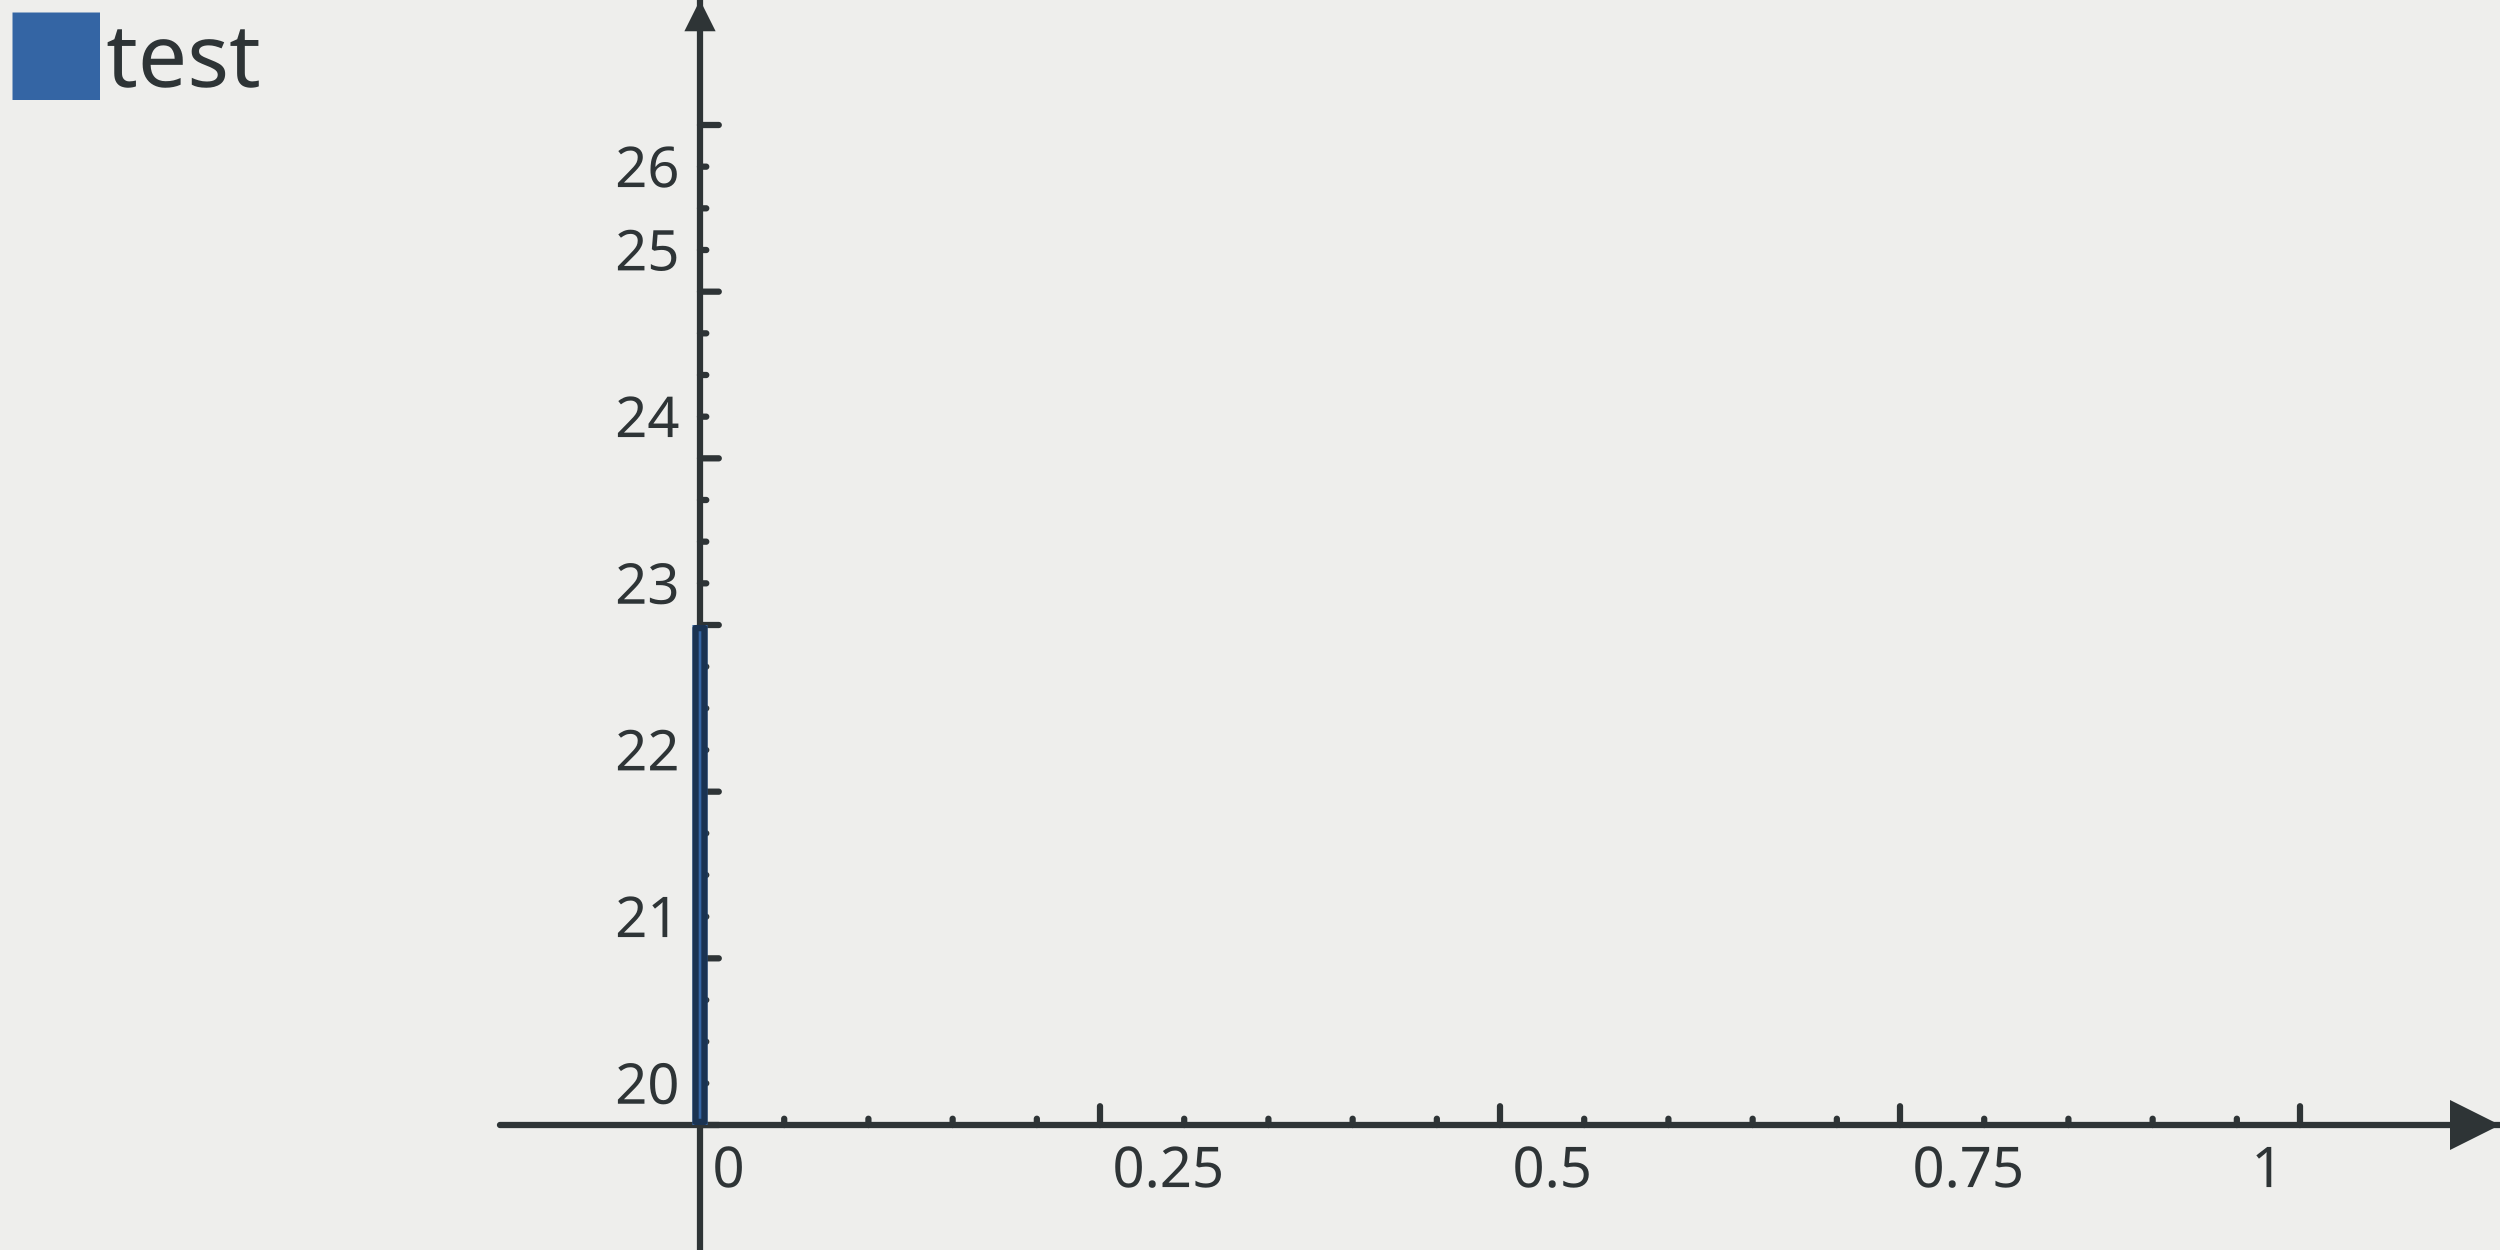
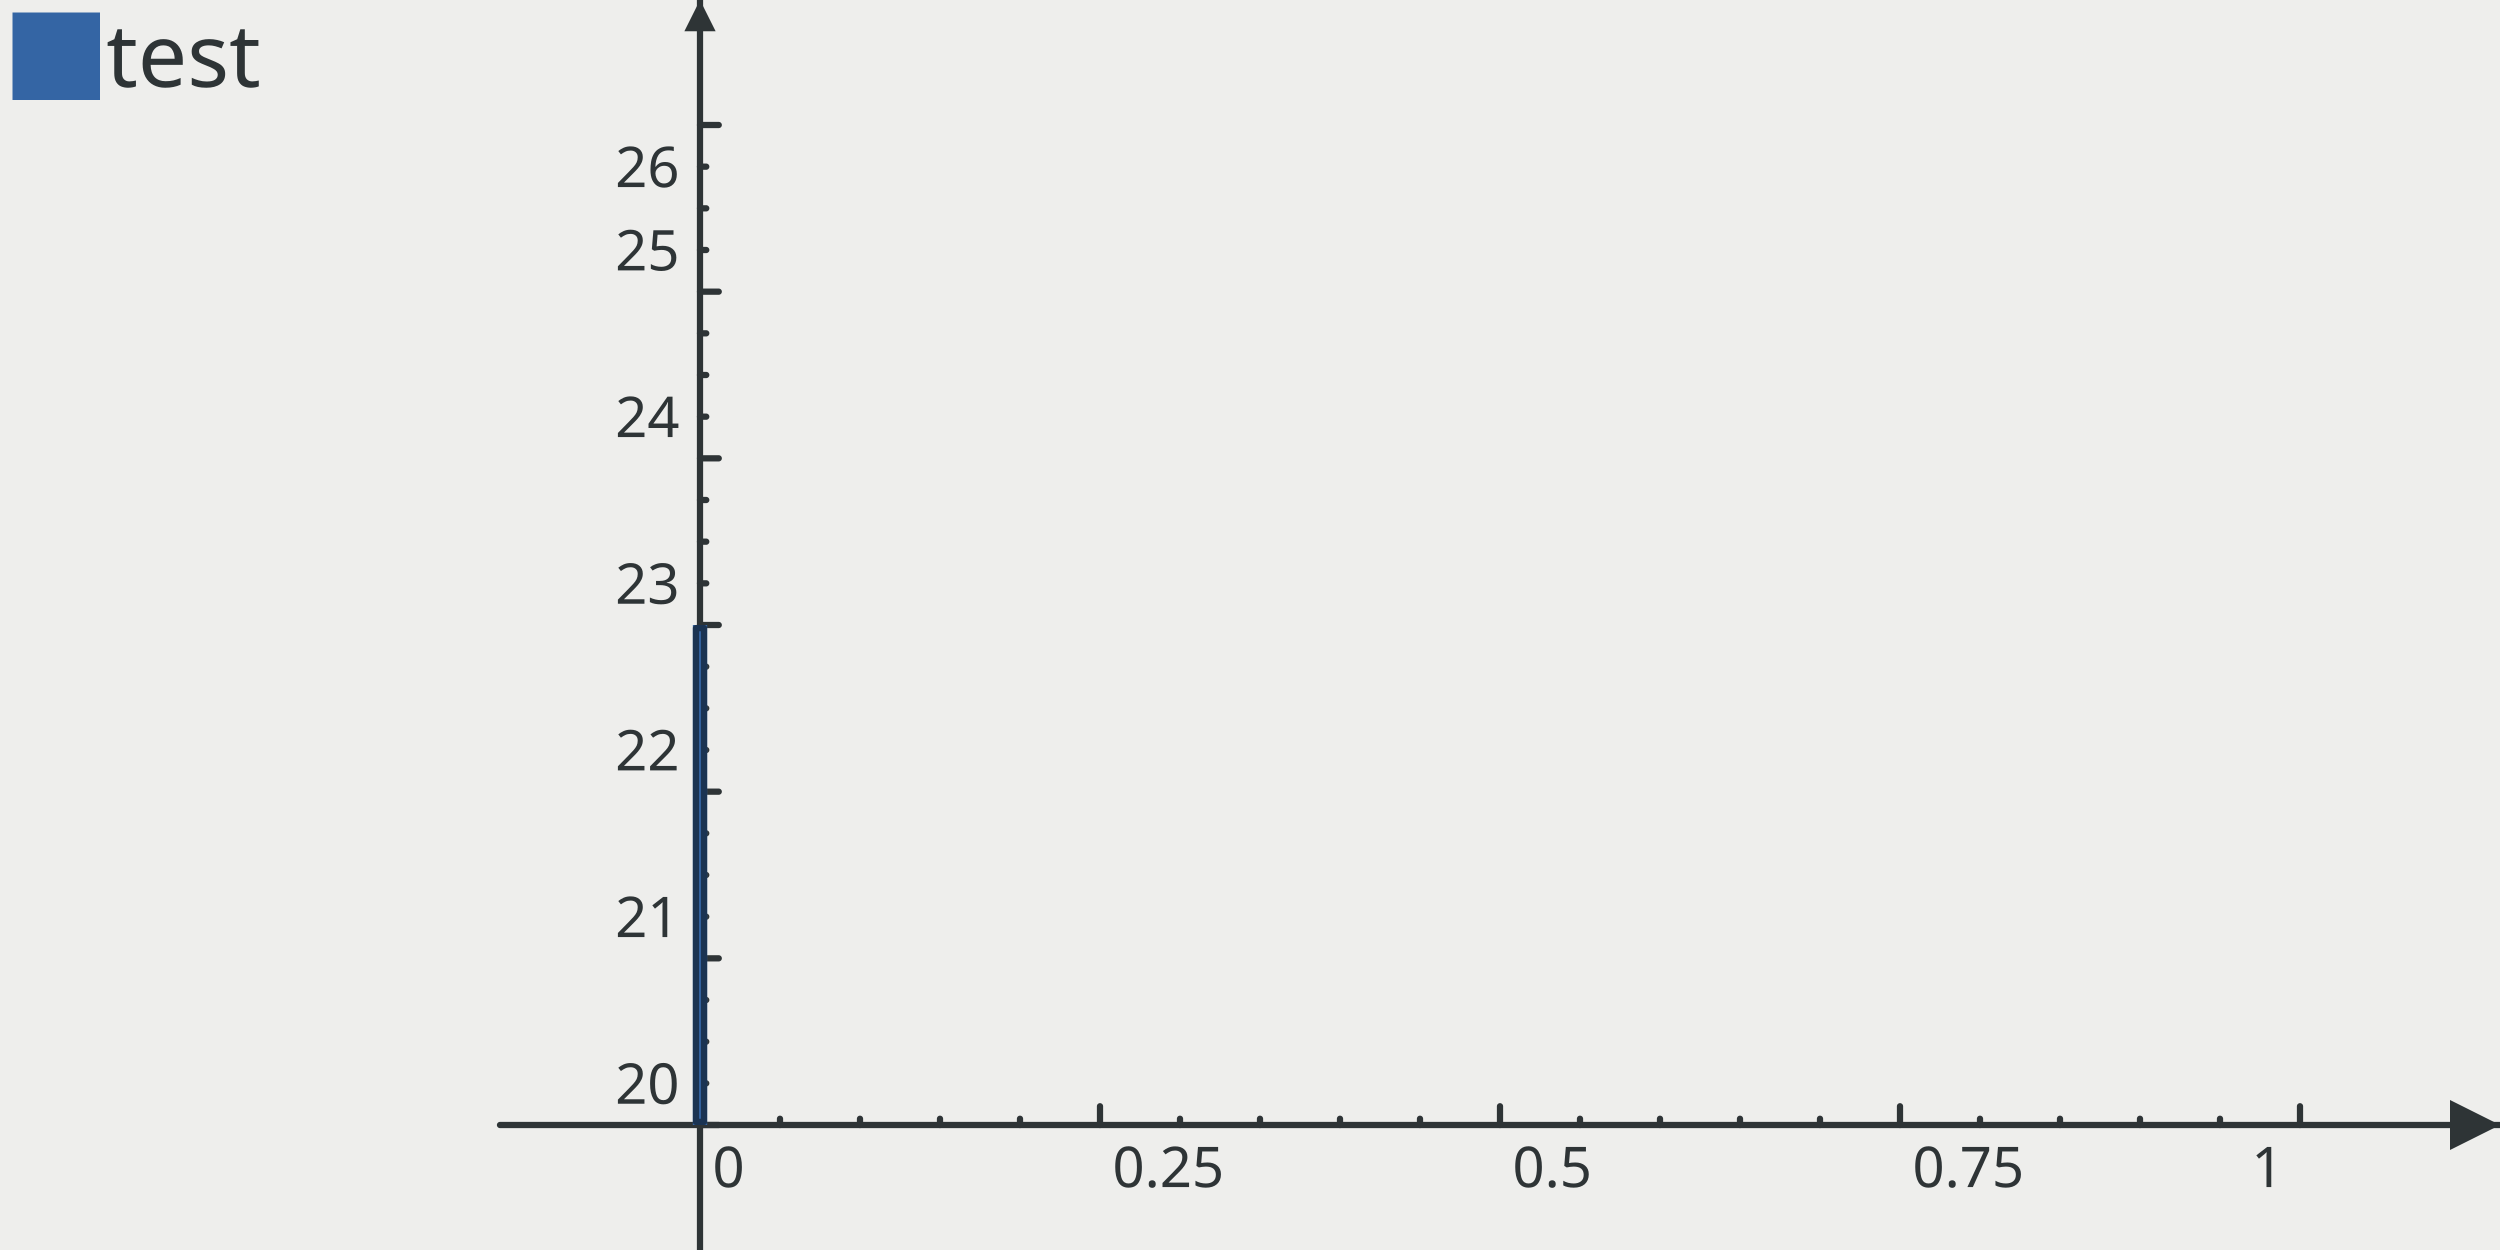
<svg xmlns="http://www.w3.org/2000/svg" width="400" height="200" version="1.0" id="ezcGraph">
  <defs />
  <g id="ezcGraphChart" color-rendering="optimizeQuality" shape-rendering="geometricPrecision" text-rendering="optimizeLegibility">
    <path d=" M 0,200 L 0,0 L 400,0 L 400,200 L 0,200 z " style="fill: #eeeeec; fill-opacity: 1.00; stroke: none;" id="ezcGraphPolygon_1" />
    <path d=" M 0,200 L 0,0 L 80,0 L 80,200 L 0,200 z " style="fill: #000000; fill-opacity: 0.00; stroke: none;" id="ezcGraphPolygon_2" />
    <path d=" M 2,16 L 2,2 L 16,2 L 16,16 L 2,16 z " style="fill: #3465a4; fill-opacity: 1.00; stroke: none;" id="ezcGraphPolygon_3" />
    <path d=" M 80,180 L 400,180" style="fill: none; stroke: #2e3436; stroke-width: 1; stroke-opacity: 1.00; stroke-linecap: round; stroke-linejoin: round;" id="ezcGraphLine_5" />
    <path d=" M 392,176 L 400,180 L 392,184 L 392,176 z " style="fill: #2e3436; fill-opacity: 1.00; stroke: none;" id="ezcGraphPolygon_6" />
-     <path d=" M 125.474,20 L 125.474,180" style="fill: none; stroke: #000000; stroke-width: 1; stroke-opacity: 0.00; stroke-linecap: round; stroke-linejoin: round;" id="ezcGraphLine_8" />
-     <path d=" M 125.474,179 L 125.474,180" style="fill: none; stroke: #2e3436; stroke-width: 1; stroke-opacity: 1.00; stroke-linecap: round; stroke-linejoin: round;" id="ezcGraphLine_9" />
-     <path d=" M 138.947,20 L 138.947,180" style="fill: none; stroke: #000000; stroke-width: 1; stroke-opacity: 0.00; stroke-linecap: round; stroke-linejoin: round;" id="ezcGraphLine_10" />
-     <path d=" M 138.947,179 L 138.947,180" style="fill: none; stroke: #2e3436; stroke-width: 1; stroke-opacity: 1.00; stroke-linecap: round; stroke-linejoin: round;" id="ezcGraphLine_11" />
-     <path d=" M 152.421,20 L 152.421,180" style="fill: none; stroke: #000000; stroke-width: 1; stroke-opacity: 0.00; stroke-linecap: round; stroke-linejoin: round;" id="ezcGraphLine_12" />
-     <path d=" M 152.421,179 L 152.421,180" style="fill: none; stroke: #2e3436; stroke-width: 1; stroke-opacity: 1.00; stroke-linecap: round; stroke-linejoin: round;" id="ezcGraphLine_13" />
-     <path d=" M 165.895,20 L 165.895,180" style="fill: none; stroke: #000000; stroke-width: 1; stroke-opacity: 0.00; stroke-linecap: round; stroke-linejoin: round;" id="ezcGraphLine_14" />
-     <path d=" M 165.895,179 L 165.895,180" style="fill: none; stroke: #2e3436; stroke-width: 1; stroke-opacity: 1.00; stroke-linecap: round; stroke-linejoin: round;" id="ezcGraphLine_15" />
+     <path d=" M 124.8,20 L 124.8,180" style="fill: none; stroke: #000000; stroke-width: 1; stroke-opacity: 0.00; stroke-linecap: round; stroke-linejoin: round;" id="ezcGraphLine_8" />
+     <path d=" M 124.8,179 L 124.8,180" style="fill: none; stroke: #2e3436; stroke-width: 1; stroke-opacity: 1.00; stroke-linecap: round; stroke-linejoin: round;" id="ezcGraphLine_9" />
+     <path d=" M 137.6,20 L 137.6,180" style="fill: none; stroke: #000000; stroke-width: 1; stroke-opacity: 0.00; stroke-linecap: round; stroke-linejoin: round;" id="ezcGraphLine_10" />
+     <path d=" M 137.6,179 L 137.6,180" style="fill: none; stroke: #2e3436; stroke-width: 1; stroke-opacity: 1.00; stroke-linecap: round; stroke-linejoin: round;" id="ezcGraphLine_11" />
+     <path d=" M 150.4,20 L 150.4,180" style="fill: none; stroke: #000000; stroke-width: 1; stroke-opacity: 0.00; stroke-linecap: round; stroke-linejoin: round;" id="ezcGraphLine_12" />
+     <path d=" M 150.4,179 L 150.4,180" style="fill: none; stroke: #2e3436; stroke-width: 1; stroke-opacity: 1.00; stroke-linecap: round; stroke-linejoin: round;" id="ezcGraphLine_13" />
+     <path d=" M 163.2,20 L 163.2,180" style="fill: none; stroke: #000000; stroke-width: 1; stroke-opacity: 0.00; stroke-linecap: round; stroke-linejoin: round;" id="ezcGraphLine_14" />
+     <path d=" M 163.2,179 L 163.2,180" style="fill: none; stroke: #2e3436; stroke-width: 1; stroke-opacity: 1.00; stroke-linecap: round; stroke-linejoin: round;" id="ezcGraphLine_15" />
    <path d=" M 176,20 L 176,180" style="fill: none; stroke: #000000; stroke-width: 1; stroke-opacity: 0.00; stroke-linecap: round; stroke-linejoin: round;" id="ezcGraphLine_16" />
    <path d=" M 176,177 L 176,180" style="fill: none; stroke: #2e3436; stroke-width: 1; stroke-opacity: 1.00; stroke-linecap: round; stroke-linejoin: round;" id="ezcGraphLine_17" />
-     <path d=" M 189.474,20 L 189.474,180" style="fill: none; stroke: #000000; stroke-width: 1; stroke-opacity: 0.00; stroke-linecap: round; stroke-linejoin: round;" id="ezcGraphLine_19" />
-     <path d=" M 189.474,179 L 189.474,180" style="fill: none; stroke: #2e3436; stroke-width: 1; stroke-opacity: 1.00; stroke-linecap: round; stroke-linejoin: round;" id="ezcGraphLine_20" />
-     <path d=" M 202.947,20 L 202.947,180" style="fill: none; stroke: #000000; stroke-width: 1; stroke-opacity: 0.00; stroke-linecap: round; stroke-linejoin: round;" id="ezcGraphLine_21" />
-     <path d=" M 202.947,179 L 202.947,180" style="fill: none; stroke: #2e3436; stroke-width: 1; stroke-opacity: 1.00; stroke-linecap: round; stroke-linejoin: round;" id="ezcGraphLine_22" />
-     <path d=" M 216.421,20 L 216.421,180" style="fill: none; stroke: #000000; stroke-width: 1; stroke-opacity: 0.00; stroke-linecap: round; stroke-linejoin: round;" id="ezcGraphLine_23" />
-     <path d=" M 216.421,179 L 216.421,180" style="fill: none; stroke: #2e3436; stroke-width: 1; stroke-opacity: 1.00; stroke-linecap: round; stroke-linejoin: round;" id="ezcGraphLine_24" />
-     <path d=" M 229.895,20 L 229.895,180" style="fill: none; stroke: #000000; stroke-width: 1; stroke-opacity: 0.00; stroke-linecap: round; stroke-linejoin: round;" id="ezcGraphLine_25" />
-     <path d=" M 229.895,179 L 229.895,180" style="fill: none; stroke: #2e3436; stroke-width: 1; stroke-opacity: 1.00; stroke-linecap: round; stroke-linejoin: round;" id="ezcGraphLine_26" />
+     <path d=" M 188.8,20 L 188.8,180" style="fill: none; stroke: #000000; stroke-width: 1; stroke-opacity: 0.00; stroke-linecap: round; stroke-linejoin: round;" id="ezcGraphLine_19" />
+     <path d=" M 188.8,179 L 188.8,180" style="fill: none; stroke: #2e3436; stroke-width: 1; stroke-opacity: 1.00; stroke-linecap: round; stroke-linejoin: round;" id="ezcGraphLine_20" />
+     <path d=" M 201.6,20 L 201.6,180" style="fill: none; stroke: #000000; stroke-width: 1; stroke-opacity: 0.00; stroke-linecap: round; stroke-linejoin: round;" id="ezcGraphLine_21" />
+     <path d=" M 201.6,179 L 201.6,180" style="fill: none; stroke: #2e3436; stroke-width: 1; stroke-opacity: 1.00; stroke-linecap: round; stroke-linejoin: round;" id="ezcGraphLine_22" />
+     <path d=" M 214.4,20 L 214.4,180" style="fill: none; stroke: #000000; stroke-width: 1; stroke-opacity: 0.00; stroke-linecap: round; stroke-linejoin: round;" id="ezcGraphLine_23" />
+     <path d=" M 214.4,179 L 214.4,180" style="fill: none; stroke: #2e3436; stroke-width: 1; stroke-opacity: 1.00; stroke-linecap: round; stroke-linejoin: round;" id="ezcGraphLine_24" />
+     <path d=" M 227.2,20 L 227.2,180" style="fill: none; stroke: #000000; stroke-width: 1; stroke-opacity: 0.00; stroke-linecap: round; stroke-linejoin: round;" id="ezcGraphLine_25" />
+     <path d=" M 227.2,179 L 227.2,180" style="fill: none; stroke: #2e3436; stroke-width: 1; stroke-opacity: 1.00; stroke-linecap: round; stroke-linejoin: round;" id="ezcGraphLine_26" />
    <path d=" M 240,20 L 240,180" style="fill: none; stroke: #000000; stroke-width: 1; stroke-opacity: 0.00; stroke-linecap: round; stroke-linejoin: round;" id="ezcGraphLine_27" />
    <path d=" M 240,177 L 240,180" style="fill: none; stroke: #2e3436; stroke-width: 1; stroke-opacity: 1.00; stroke-linecap: round; stroke-linejoin: round;" id="ezcGraphLine_28" />
-     <path d=" M 253.474,20 L 253.474,180" style="fill: none; stroke: #000000; stroke-width: 1; stroke-opacity: 0.00; stroke-linecap: round; stroke-linejoin: round;" id="ezcGraphLine_30" />
-     <path d=" M 253.474,179 L 253.474,180" style="fill: none; stroke: #2e3436; stroke-width: 1; stroke-opacity: 1.00; stroke-linecap: round; stroke-linejoin: round;" id="ezcGraphLine_31" />
-     <path d=" M 266.947,20 L 266.947,180" style="fill: none; stroke: #000000; stroke-width: 1; stroke-opacity: 0.00; stroke-linecap: round; stroke-linejoin: round;" id="ezcGraphLine_32" />
-     <path d=" M 266.947,179 L 266.947,180" style="fill: none; stroke: #2e3436; stroke-width: 1; stroke-opacity: 1.00; stroke-linecap: round; stroke-linejoin: round;" id="ezcGraphLine_33" />
-     <path d=" M 280.421,20 L 280.421,180" style="fill: none; stroke: #000000; stroke-width: 1; stroke-opacity: 0.00; stroke-linecap: round; stroke-linejoin: round;" id="ezcGraphLine_34" />
-     <path d=" M 280.421,179 L 280.421,180" style="fill: none; stroke: #2e3436; stroke-width: 1; stroke-opacity: 1.00; stroke-linecap: round; stroke-linejoin: round;" id="ezcGraphLine_35" />
-     <path d=" M 293.895,20 L 293.895,180" style="fill: none; stroke: #000000; stroke-width: 1; stroke-opacity: 0.00; stroke-linecap: round; stroke-linejoin: round;" id="ezcGraphLine_36" />
-     <path d=" M 293.895,179 L 293.895,180" style="fill: none; stroke: #2e3436; stroke-width: 1; stroke-opacity: 1.00; stroke-linecap: round; stroke-linejoin: round;" id="ezcGraphLine_37" />
+     <path d=" M 252.8,20 L 252.8,180" style="fill: none; stroke: #000000; stroke-width: 1; stroke-opacity: 0.00; stroke-linecap: round; stroke-linejoin: round;" id="ezcGraphLine_30" />
+     <path d=" M 252.8,179 L 252.8,180" style="fill: none; stroke: #2e3436; stroke-width: 1; stroke-opacity: 1.00; stroke-linecap: round; stroke-linejoin: round;" id="ezcGraphLine_31" />
+     <path d=" M 265.6,20 L 265.6,180" style="fill: none; stroke: #000000; stroke-width: 1; stroke-opacity: 0.00; stroke-linecap: round; stroke-linejoin: round;" id="ezcGraphLine_32" />
+     <path d=" M 265.6,179 L 265.6,180" style="fill: none; stroke: #2e3436; stroke-width: 1; stroke-opacity: 1.00; stroke-linecap: round; stroke-linejoin: round;" id="ezcGraphLine_33" />
+     <path d=" M 278.4,20 L 278.4,180" style="fill: none; stroke: #000000; stroke-width: 1; stroke-opacity: 0.00; stroke-linecap: round; stroke-linejoin: round;" id="ezcGraphLine_34" />
+     <path d=" M 278.4,179 L 278.4,180" style="fill: none; stroke: #2e3436; stroke-width: 1; stroke-opacity: 1.00; stroke-linecap: round; stroke-linejoin: round;" id="ezcGraphLine_35" />
+     <path d=" M 291.2,20 L 291.2,180" style="fill: none; stroke: #000000; stroke-width: 1; stroke-opacity: 0.00; stroke-linecap: round; stroke-linejoin: round;" id="ezcGraphLine_36" />
+     <path d=" M 291.2,179 L 291.2,180" style="fill: none; stroke: #2e3436; stroke-width: 1; stroke-opacity: 1.00; stroke-linecap: round; stroke-linejoin: round;" id="ezcGraphLine_37" />
    <path d=" M 304,20 L 304,180" style="fill: none; stroke: #000000; stroke-width: 1; stroke-opacity: 0.00; stroke-linecap: round; stroke-linejoin: round;" id="ezcGraphLine_38" />
    <path d=" M 304,177 L 304,180" style="fill: none; stroke: #2e3436; stroke-width: 1; stroke-opacity: 1.00; stroke-linecap: round; stroke-linejoin: round;" id="ezcGraphLine_39" />
-     <path d=" M 317.474,20 L 317.474,180" style="fill: none; stroke: #000000; stroke-width: 1; stroke-opacity: 0.00; stroke-linecap: round; stroke-linejoin: round;" id="ezcGraphLine_41" />
-     <path d=" M 317.474,179 L 317.474,180" style="fill: none; stroke: #2e3436; stroke-width: 1; stroke-opacity: 1.00; stroke-linecap: round; stroke-linejoin: round;" id="ezcGraphLine_42" />
-     <path d=" M 330.947,20 L 330.947,180" style="fill: none; stroke: #000000; stroke-width: 1; stroke-opacity: 0.00; stroke-linecap: round; stroke-linejoin: round;" id="ezcGraphLine_43" />
-     <path d=" M 330.947,179 L 330.947,180" style="fill: none; stroke: #2e3436; stroke-width: 1; stroke-opacity: 1.00; stroke-linecap: round; stroke-linejoin: round;" id="ezcGraphLine_44" />
-     <path d=" M 344.421,20 L 344.421,180" style="fill: none; stroke: #000000; stroke-width: 1; stroke-opacity: 0.00; stroke-linecap: round; stroke-linejoin: round;" id="ezcGraphLine_45" />
-     <path d=" M 344.421,179 L 344.421,180" style="fill: none; stroke: #2e3436; stroke-width: 1; stroke-opacity: 1.00; stroke-linecap: round; stroke-linejoin: round;" id="ezcGraphLine_46" />
-     <path d=" M 357.895,20 L 357.895,180" style="fill: none; stroke: #000000; stroke-width: 1; stroke-opacity: 0.00; stroke-linecap: round; stroke-linejoin: round;" id="ezcGraphLine_47" />
-     <path d=" M 357.895,179 L 357.895,180" style="fill: none; stroke: #2e3436; stroke-width: 1; stroke-opacity: 1.00; stroke-linecap: round; stroke-linejoin: round;" id="ezcGraphLine_48" />
+     <path d=" M 316.8,20 L 316.8,180" style="fill: none; stroke: #000000; stroke-width: 1; stroke-opacity: 0.00; stroke-linecap: round; stroke-linejoin: round;" id="ezcGraphLine_41" />
+     <path d=" M 316.8,179 L 316.8,180" style="fill: none; stroke: #2e3436; stroke-width: 1; stroke-opacity: 1.00; stroke-linecap: round; stroke-linejoin: round;" id="ezcGraphLine_42" />
+     <path d=" M 329.6,20 L 329.6,180" style="fill: none; stroke: #000000; stroke-width: 1; stroke-opacity: 0.00; stroke-linecap: round; stroke-linejoin: round;" id="ezcGraphLine_43" />
+     <path d=" M 329.6,179 L 329.6,180" style="fill: none; stroke: #2e3436; stroke-width: 1; stroke-opacity: 1.00; stroke-linecap: round; stroke-linejoin: round;" id="ezcGraphLine_44" />
+     <path d=" M 342.4,20 L 342.4,180" style="fill: none; stroke: #000000; stroke-width: 1; stroke-opacity: 0.00; stroke-linecap: round; stroke-linejoin: round;" id="ezcGraphLine_45" />
+     <path d=" M 342.4,179 L 342.4,180" style="fill: none; stroke: #2e3436; stroke-width: 1; stroke-opacity: 1.00; stroke-linecap: round; stroke-linejoin: round;" id="ezcGraphLine_46" />
+     <path d=" M 355.2,20 L 355.2,180" style="fill: none; stroke: #000000; stroke-width: 1; stroke-opacity: 0.00; stroke-linecap: round; stroke-linejoin: round;" id="ezcGraphLine_47" />
+     <path d=" M 355.2,179 L 355.2,180" style="fill: none; stroke: #2e3436; stroke-width: 1; stroke-opacity: 1.00; stroke-linecap: round; stroke-linejoin: round;" id="ezcGraphLine_48" />
    <path d=" M 368,20 L 368,180" style="fill: none; stroke: #000000; stroke-width: 1; stroke-opacity: 0.00; stroke-linecap: round; stroke-linejoin: round;" id="ezcGraphLine_49" />
    <path d=" M 368,177 L 368,180" style="fill: none; stroke: #2e3436; stroke-width: 1; stroke-opacity: 1.00; stroke-linecap: round; stroke-linejoin: round;" id="ezcGraphLine_50" />
    <path d=" M 112,200 L 112,0" style="fill: none; stroke: #2e3436; stroke-width: 1; stroke-opacity: 1.00; stroke-linecap: round; stroke-linejoin: round;" id="ezcGraphLine_52" />
    <path d=" M 109.5,5 L 112,0 L 114.5,5 L 109.5,5 z " style="fill: #2e3436; fill-opacity: 1.00; stroke: none;" id="ezcGraphPolygon_53" />
    <path d=" M 112,180 L 368,180" style="fill: none; stroke: #000000; stroke-width: 1; stroke-opacity: 0.00; stroke-linecap: round; stroke-linejoin: round;" id="ezcGraphLine_54" />
    <path d=" M 112,180 L 115,180" style="fill: none; stroke: #2e3436; stroke-width: 1; stroke-opacity: 1.00; stroke-linecap: round; stroke-linejoin: round;" id="ezcGraphLine_55" />
    <path d=" M 112,173.333 L 368,173.333" style="fill: none; stroke: #000000; stroke-width: 1; stroke-opacity: 0.00; stroke-linecap: round; stroke-linejoin: round;" id="ezcGraphLine_57" />
    <path d=" M 112,173.333 L 113,173.333" style="fill: none; stroke: #2e3436; stroke-width: 1; stroke-opacity: 1.00; stroke-linecap: round; stroke-linejoin: round;" id="ezcGraphLine_58" />
    <path d=" M 112,166.667 L 368,166.667" style="fill: none; stroke: #000000; stroke-width: 1; stroke-opacity: 0.00; stroke-linecap: round; stroke-linejoin: round;" id="ezcGraphLine_59" />
    <path d=" M 112,166.667 L 113,166.667" style="fill: none; stroke: #2e3436; stroke-width: 1; stroke-opacity: 1.00; stroke-linecap: round; stroke-linejoin: round;" id="ezcGraphLine_60" />
    <path d=" M 112,160 L 368,160" style="fill: none; stroke: #000000; stroke-width: 1; stroke-opacity: 0.00; stroke-linecap: round; stroke-linejoin: round;" id="ezcGraphLine_61" />
    <path d=" M 112,160 L 113,160" style="fill: none; stroke: #2e3436; stroke-width: 1; stroke-opacity: 1.00; stroke-linecap: round; stroke-linejoin: round;" id="ezcGraphLine_62" />
    <path d=" M 112,153.333 L 368,153.333" style="fill: none; stroke: #000000; stroke-width: 1; stroke-opacity: 0.00; stroke-linecap: round; stroke-linejoin: round;" id="ezcGraphLine_63" />
    <path d=" M 112,153.333 L 115,153.333" style="fill: none; stroke: #2e3436; stroke-width: 1; stroke-opacity: 1.00; stroke-linecap: round; stroke-linejoin: round;" id="ezcGraphLine_64" />
    <path d=" M 112,146.667 L 368,146.667" style="fill: none; stroke: #000000; stroke-width: 1; stroke-opacity: 0.00; stroke-linecap: round; stroke-linejoin: round;" id="ezcGraphLine_66" />
    <path d=" M 112,146.667 L 113,146.667" style="fill: none; stroke: #2e3436; stroke-width: 1; stroke-opacity: 1.00; stroke-linecap: round; stroke-linejoin: round;" id="ezcGraphLine_67" />
    <path d=" M 112,140 L 368,140" style="fill: none; stroke: #000000; stroke-width: 1; stroke-opacity: 0.00; stroke-linecap: round; stroke-linejoin: round;" id="ezcGraphLine_68" />
    <path d=" M 112,140 L 113,140" style="fill: none; stroke: #2e3436; stroke-width: 1; stroke-opacity: 1.00; stroke-linecap: round; stroke-linejoin: round;" id="ezcGraphLine_69" />
    <path d=" M 112,133.333 L 368,133.333" style="fill: none; stroke: #000000; stroke-width: 1; stroke-opacity: 0.00; stroke-linecap: round; stroke-linejoin: round;" id="ezcGraphLine_70" />
    <path d=" M 112,133.333 L 113,133.333" style="fill: none; stroke: #2e3436; stroke-width: 1; stroke-opacity: 1.00; stroke-linecap: round; stroke-linejoin: round;" id="ezcGraphLine_71" />
    <path d=" M 112,126.667 L 368,126.667" style="fill: none; stroke: #000000; stroke-width: 1; stroke-opacity: 0.00; stroke-linecap: round; stroke-linejoin: round;" id="ezcGraphLine_72" />
    <path d=" M 112,126.667 L 115,126.667" style="fill: none; stroke: #2e3436; stroke-width: 1; stroke-opacity: 1.00; stroke-linecap: round; stroke-linejoin: round;" id="ezcGraphLine_73" />
    <path d=" M 112,120 L 368,120" style="fill: none; stroke: #000000; stroke-width: 1; stroke-opacity: 0.00; stroke-linecap: round; stroke-linejoin: round;" id="ezcGraphLine_75" />
    <path d=" M 112,120 L 113,120" style="fill: none; stroke: #2e3436; stroke-width: 1; stroke-opacity: 1.00; stroke-linecap: round; stroke-linejoin: round;" id="ezcGraphLine_76" />
    <path d=" M 112,113.333 L 368,113.333" style="fill: none; stroke: #000000; stroke-width: 1; stroke-opacity: 0.00; stroke-linecap: round; stroke-linejoin: round;" id="ezcGraphLine_77" />
    <path d=" M 112,113.333 L 113,113.333" style="fill: none; stroke: #2e3436; stroke-width: 1; stroke-opacity: 1.00; stroke-linecap: round; stroke-linejoin: round;" id="ezcGraphLine_78" />
    <path d=" M 112,106.667 L 368,106.667" style="fill: none; stroke: #000000; stroke-width: 1; stroke-opacity: 0.00; stroke-linecap: round; stroke-linejoin: round;" id="ezcGraphLine_79" />
    <path d=" M 112,106.667 L 113,106.667" style="fill: none; stroke: #2e3436; stroke-width: 1; stroke-opacity: 1.00; stroke-linecap: round; stroke-linejoin: round;" id="ezcGraphLine_80" />
    <path d=" M 112,100 L 368,100" style="fill: none; stroke: #000000; stroke-width: 1; stroke-opacity: 0.00; stroke-linecap: round; stroke-linejoin: round;" id="ezcGraphLine_81" />
    <path d=" M 112,100 L 115,100" style="fill: none; stroke: #2e3436; stroke-width: 1; stroke-opacity: 1.00; stroke-linecap: round; stroke-linejoin: round;" id="ezcGraphLine_82" />
    <path d=" M 112,93.333 L 368,93.333" style="fill: none; stroke: #000000; stroke-width: 1; stroke-opacity: 0.00; stroke-linecap: round; stroke-linejoin: round;" id="ezcGraphLine_84" />
    <path d=" M 112,93.333 L 113,93.333" style="fill: none; stroke: #2e3436; stroke-width: 1; stroke-opacity: 1.00; stroke-linecap: round; stroke-linejoin: round;" id="ezcGraphLine_85" />
    <path d=" M 112,86.667 L 368,86.667" style="fill: none; stroke: #000000; stroke-width: 1; stroke-opacity: 0.00; stroke-linecap: round; stroke-linejoin: round;" id="ezcGraphLine_86" />
    <path d=" M 112,86.667 L 113,86.667" style="fill: none; stroke: #2e3436; stroke-width: 1; stroke-opacity: 1.00; stroke-linecap: round; stroke-linejoin: round;" id="ezcGraphLine_87" />
    <path d=" M 112,80 L 368,80" style="fill: none; stroke: #000000; stroke-width: 1; stroke-opacity: 0.00; stroke-linecap: round; stroke-linejoin: round;" id="ezcGraphLine_88" />
    <path d=" M 112,80 L 113,80" style="fill: none; stroke: #2e3436; stroke-width: 1; stroke-opacity: 1.00; stroke-linecap: round; stroke-linejoin: round;" id="ezcGraphLine_89" />
    <path d=" M 112,73.333 L 368,73.333" style="fill: none; stroke: #000000; stroke-width: 1; stroke-opacity: 0.00; stroke-linecap: round; stroke-linejoin: round;" id="ezcGraphLine_90" />
    <path d=" M 112,73.333 L 115,73.333" style="fill: none; stroke: #2e3436; stroke-width: 1; stroke-opacity: 1.00; stroke-linecap: round; stroke-linejoin: round;" id="ezcGraphLine_91" />
    <path d=" M 112,66.667 L 368,66.667" style="fill: none; stroke: #000000; stroke-width: 1; stroke-opacity: 0.00; stroke-linecap: round; stroke-linejoin: round;" id="ezcGraphLine_93" />
    <path d=" M 112,66.667 L 113,66.667" style="fill: none; stroke: #2e3436; stroke-width: 1; stroke-opacity: 1.00; stroke-linecap: round; stroke-linejoin: round;" id="ezcGraphLine_94" />
    <path d=" M 112,60 L 368,60" style="fill: none; stroke: #000000; stroke-width: 1; stroke-opacity: 0.00; stroke-linecap: round; stroke-linejoin: round;" id="ezcGraphLine_95" />
    <path d=" M 112,60 L 113,60" style="fill: none; stroke: #2e3436; stroke-width: 1; stroke-opacity: 1.00; stroke-linecap: round; stroke-linejoin: round;" id="ezcGraphLine_96" />
    <path d=" M 112,53.333 L 368,53.333" style="fill: none; stroke: #000000; stroke-width: 1; stroke-opacity: 0.00; stroke-linecap: round; stroke-linejoin: round;" id="ezcGraphLine_97" />
    <path d=" M 112,53.333 L 113,53.333" style="fill: none; stroke: #2e3436; stroke-width: 1; stroke-opacity: 1.00; stroke-linecap: round; stroke-linejoin: round;" id="ezcGraphLine_98" />
    <path d=" M 112,46.667 L 368,46.667" style="fill: none; stroke: #000000; stroke-width: 1; stroke-opacity: 0.00; stroke-linecap: round; stroke-linejoin: round;" id="ezcGraphLine_99" />
    <path d=" M 112,46.667 L 115,46.667" style="fill: none; stroke: #2e3436; stroke-width: 1; stroke-opacity: 1.00; stroke-linecap: round; stroke-linejoin: round;" id="ezcGraphLine_100" />
    <path d=" M 112,40 L 368,40" style="fill: none; stroke: #000000; stroke-width: 1; stroke-opacity: 0.00; stroke-linecap: round; stroke-linejoin: round;" id="ezcGraphLine_102" />
    <path d=" M 112,40 L 113,40" style="fill: none; stroke: #2e3436; stroke-width: 1; stroke-opacity: 1.00; stroke-linecap: round; stroke-linejoin: round;" id="ezcGraphLine_103" />
    <path d=" M 112,33.333 L 368,33.333" style="fill: none; stroke: #000000; stroke-width: 1; stroke-opacity: 0.00; stroke-linecap: round; stroke-linejoin: round;" id="ezcGraphLine_104" />
    <path d=" M 112,33.333 L 113,33.333" style="fill: none; stroke: #2e3436; stroke-width: 1; stroke-opacity: 1.00; stroke-linecap: round; stroke-linejoin: round;" id="ezcGraphLine_105" />
    <path d=" M 112,26.667 L 368,26.667" style="fill: none; stroke: #000000; stroke-width: 1; stroke-opacity: 0.00; stroke-linecap: round; stroke-linejoin: round;" id="ezcGraphLine_106" />
    <path d=" M 112,26.667 L 113,26.667" style="fill: none; stroke: #2e3436; stroke-width: 1; stroke-opacity: 1.00; stroke-linecap: round; stroke-linejoin: round;" id="ezcGraphLine_107" />
    <path d=" M 112,20 L 368,20" style="fill: none; stroke: #000000; stroke-width: 1; stroke-opacity: 0.00; stroke-linecap: round; stroke-linejoin: round;" id="ezcGraphLine_108" />
    <path d=" M 112,20 L 115,20" style="fill: none; stroke: #2e3436; stroke-width: 1; stroke-opacity: 1.00; stroke-linecap: round; stroke-linejoin: round;" id="ezcGraphLine_109" />
-     <path d=" M 113.209,180 L 110.791,180 L 110.791,100 L 113.209,100 L 113.209,180 z " style="fill: #3465a4; fill-opacity: 1.00; stroke: none;" id="ezcGraphPolygon_111" />
-     <path d=" M 111.291,179.5 L 111.291,100.5 L 112.709,100.5 L 112.709,179.5 L 111.291,179.5 z " style="fill: none; stroke: #1a3352; stroke-width: 1; stroke-opacity: 1.00; stroke-linecap: round; stroke-linejoin: round;" id="ezcGraphPolygon_112" />
+     <path d=" M 113.145,180 L 110.855,180 L 110.855,100 L 113.145,100 L 113.145,180 z " style="fill: #3465a4; fill-opacity: 1.00; stroke: none;" id="ezcGraphPolygon_111" />
+     <path d=" M 111.355,179.5 L 111.355,100.5 L 112.645,100.5 L 112.645,179.5 L 111.355,179.5 z " style="fill: none; stroke: #1a3352; stroke-width: 1; stroke-opacity: 1.00; stroke-linecap: round; stroke-linejoin: round;" id="ezcGraphPolygon_112" />
    <g id="ezcGraphTextBox_4">
      <path d=" M 16.5,17 L 16.5,1.5 L 47.68,1.5 L 47.68,17 L 16.5,17 z " style="fill: #ffffff; fill-opacity: 0.00; stroke: none;" id="ezcGraphPolygon_113" />
      <text id="ezcGraphTextBox_4_text" x="17" text-length="29.68px" y="13.9" style="font-size: 14px; font-family: 'sans-serif'; fill: #2e3436; fill-opacity: 1.00; stroke: none;">test</text>
    </g>
    <g id="ezcGraphTextBox_7">
      <path d=" M 113.5,192.333 L 113.5,181.5 L 120.787,181.5 L 120.787,192.333 L 113.5,192.333 z " style="fill: #ffffff; fill-opacity: 0.00; stroke: none;" id="ezcGraphPolygon_114" />
      <text id="ezcGraphTextBox_7_text" x="114" text-length="5.787px" y="189.933" style="font-size: 9px; font-family: 'sans-serif'; fill: #2e3436; fill-opacity: 1.00; stroke: none;">0</text>
    </g>
    <g id="ezcGraphTextBox_18">
      <path d=" M 177.5,192.333 L 177.5,181.5 L 202.147,181.5 L 202.147,192.333 L 177.5,192.333 z " style="fill: #ffffff; fill-opacity: 0.00; stroke: none;" id="ezcGraphPolygon_115" />
      <text id="ezcGraphTextBox_18_text" x="178" text-length="23.147px" y="189.933" style="font-size: 9px; font-family: 'sans-serif'; fill: #2e3436; fill-opacity: 1.00; stroke: none;">0.25</text>
    </g>
    <g id="ezcGraphTextBox_29">
      <path d=" M 241.5,192.333 L 241.5,181.5 L 260.36,181.5 L 260.36,192.333 L 241.5,192.333 z " style="fill: #ffffff; fill-opacity: 0.00; stroke: none;" id="ezcGraphPolygon_116" />
      <text id="ezcGraphTextBox_29_text" x="242" text-length="17.36px" y="189.933" style="font-size: 9px; font-family: 'sans-serif'; fill: #2e3436; fill-opacity: 1.00; stroke: none;">0.5</text>
    </g>
    <g id="ezcGraphTextBox_40">
      <path d=" M 305.5,192.333 L 305.5,181.5 L 330.147,181.5 L 330.147,192.333 L 305.5,192.333 z " style="fill: #ffffff; fill-opacity: 0.00; stroke: none;" id="ezcGraphPolygon_117" />
      <text id="ezcGraphTextBox_40_text" x="306" text-length="23.147px" y="189.933" style="font-size: 9px; font-family: 'sans-serif'; fill: #2e3436; fill-opacity: 1.00; stroke: none;">0.75</text>
    </g>
    <g id="ezcGraphTextBox_51">
      <path d=" M 359.713,192.333 L 359.713,181.5 L 367,181.5 L 367,192.333 L 359.713,192.333 z " style="fill: #ffffff; fill-opacity: 0.00; stroke: none;" id="ezcGraphPolygon_118" />
      <text id="ezcGraphTextBox_51_text" x="360.213" text-length="5.787px" y="189.933" style="font-size: 9px; font-family: 'sans-serif'; fill: #2e3436; fill-opacity: 1.00; stroke: none;">1</text>
    </g>
    <g id="ezcGraphTextBox_56">
      <path d=" M 97.927,179 L 97.927,168.167 L 111,168.167 L 111,179 L 97.927,179 z " style="fill: #ffffff; fill-opacity: 0.00; stroke: none;" id="ezcGraphPolygon_119" />
      <text id="ezcGraphTextBox_56_text" x="98.427" text-length="11.573px" y="176.6" style="font-size: 9px; font-family: 'sans-serif'; fill: #2e3436; fill-opacity: 1.00; stroke: none;">20</text>
    </g>
    <g id="ezcGraphTextBox_65">
      <path d=" M 97.927,152.333 L 97.927,141.5 L 111,141.5 L 111,152.333 L 97.927,152.333 z " style="fill: #ffffff; fill-opacity: 0.00; stroke: none;" id="ezcGraphPolygon_120" />
      <text id="ezcGraphTextBox_65_text" x="98.427" text-length="11.573px" y="149.933" style="font-size: 9px; font-family: 'sans-serif'; fill: #2e3436; fill-opacity: 1.00; stroke: none;">21</text>
    </g>
    <g id="ezcGraphTextBox_74">
      <path d=" M 97.927,125.667 L 97.927,114.833 L 111,114.833 L 111,125.667 L 97.927,125.667 z " style="fill: #ffffff; fill-opacity: 0.00; stroke: none;" id="ezcGraphPolygon_121" />
      <text id="ezcGraphTextBox_74_text" x="98.427" text-length="11.573px" y="123.267" style="font-size: 9px; font-family: 'sans-serif'; fill: #2e3436; fill-opacity: 1.00; stroke: none;">22</text>
    </g>
    <g id="ezcGraphTextBox_83">
      <path d=" M 97.927,99 L 97.927,88.167 L 111,88.167 L 111,99 L 97.927,99 z " style="fill: #ffffff; fill-opacity: 0.00; stroke: none;" id="ezcGraphPolygon_122" />
      <text id="ezcGraphTextBox_83_text" x="98.427" text-length="11.573px" y="96.6" style="font-size: 9px; font-family: 'sans-serif'; fill: #2e3436; fill-opacity: 1.00; stroke: none;">23</text>
    </g>
    <g id="ezcGraphTextBox_92">
      <path d=" M 97.927,72.333 L 97.927,61.5 L 111,61.5 L 111,72.333 L 97.927,72.333 z " style="fill: #ffffff; fill-opacity: 0.00; stroke: none;" id="ezcGraphPolygon_123" />
      <text id="ezcGraphTextBox_92_text" x="98.427" text-length="11.573px" y="69.933" style="font-size: 9px; font-family: 'sans-serif'; fill: #2e3436; fill-opacity: 1.00; stroke: none;">24</text>
    </g>
    <g id="ezcGraphTextBox_101">
      <path d=" M 97.927,45.667 L 97.927,34.833 L 111,34.833 L 111,45.667 L 97.927,45.667 z " style="fill: #ffffff; fill-opacity: 0.00; stroke: none;" id="ezcGraphPolygon_124" />
      <text id="ezcGraphTextBox_101_text" x="98.427" text-length="11.573px" y="43.267" style="font-size: 9px; font-family: 'sans-serif'; fill: #2e3436; fill-opacity: 1.00; stroke: none;">25</text>
    </g>
    <g id="ezcGraphTextBox_110">
      <path d=" M 97.927,32.333 L 97.927,21.5 L 111,21.5 L 111,32.333 L 97.927,32.333 z " style="fill: #ffffff; fill-opacity: 0.00; stroke: none;" id="ezcGraphPolygon_125" />
      <text id="ezcGraphTextBox_110_text" x="98.427" text-length="11.573px" y="29.933" style="font-size: 9px; font-family: 'sans-serif'; fill: #2e3436; fill-opacity: 1.00; stroke: none;">26</text>
    </g>
  </g>
</svg>
